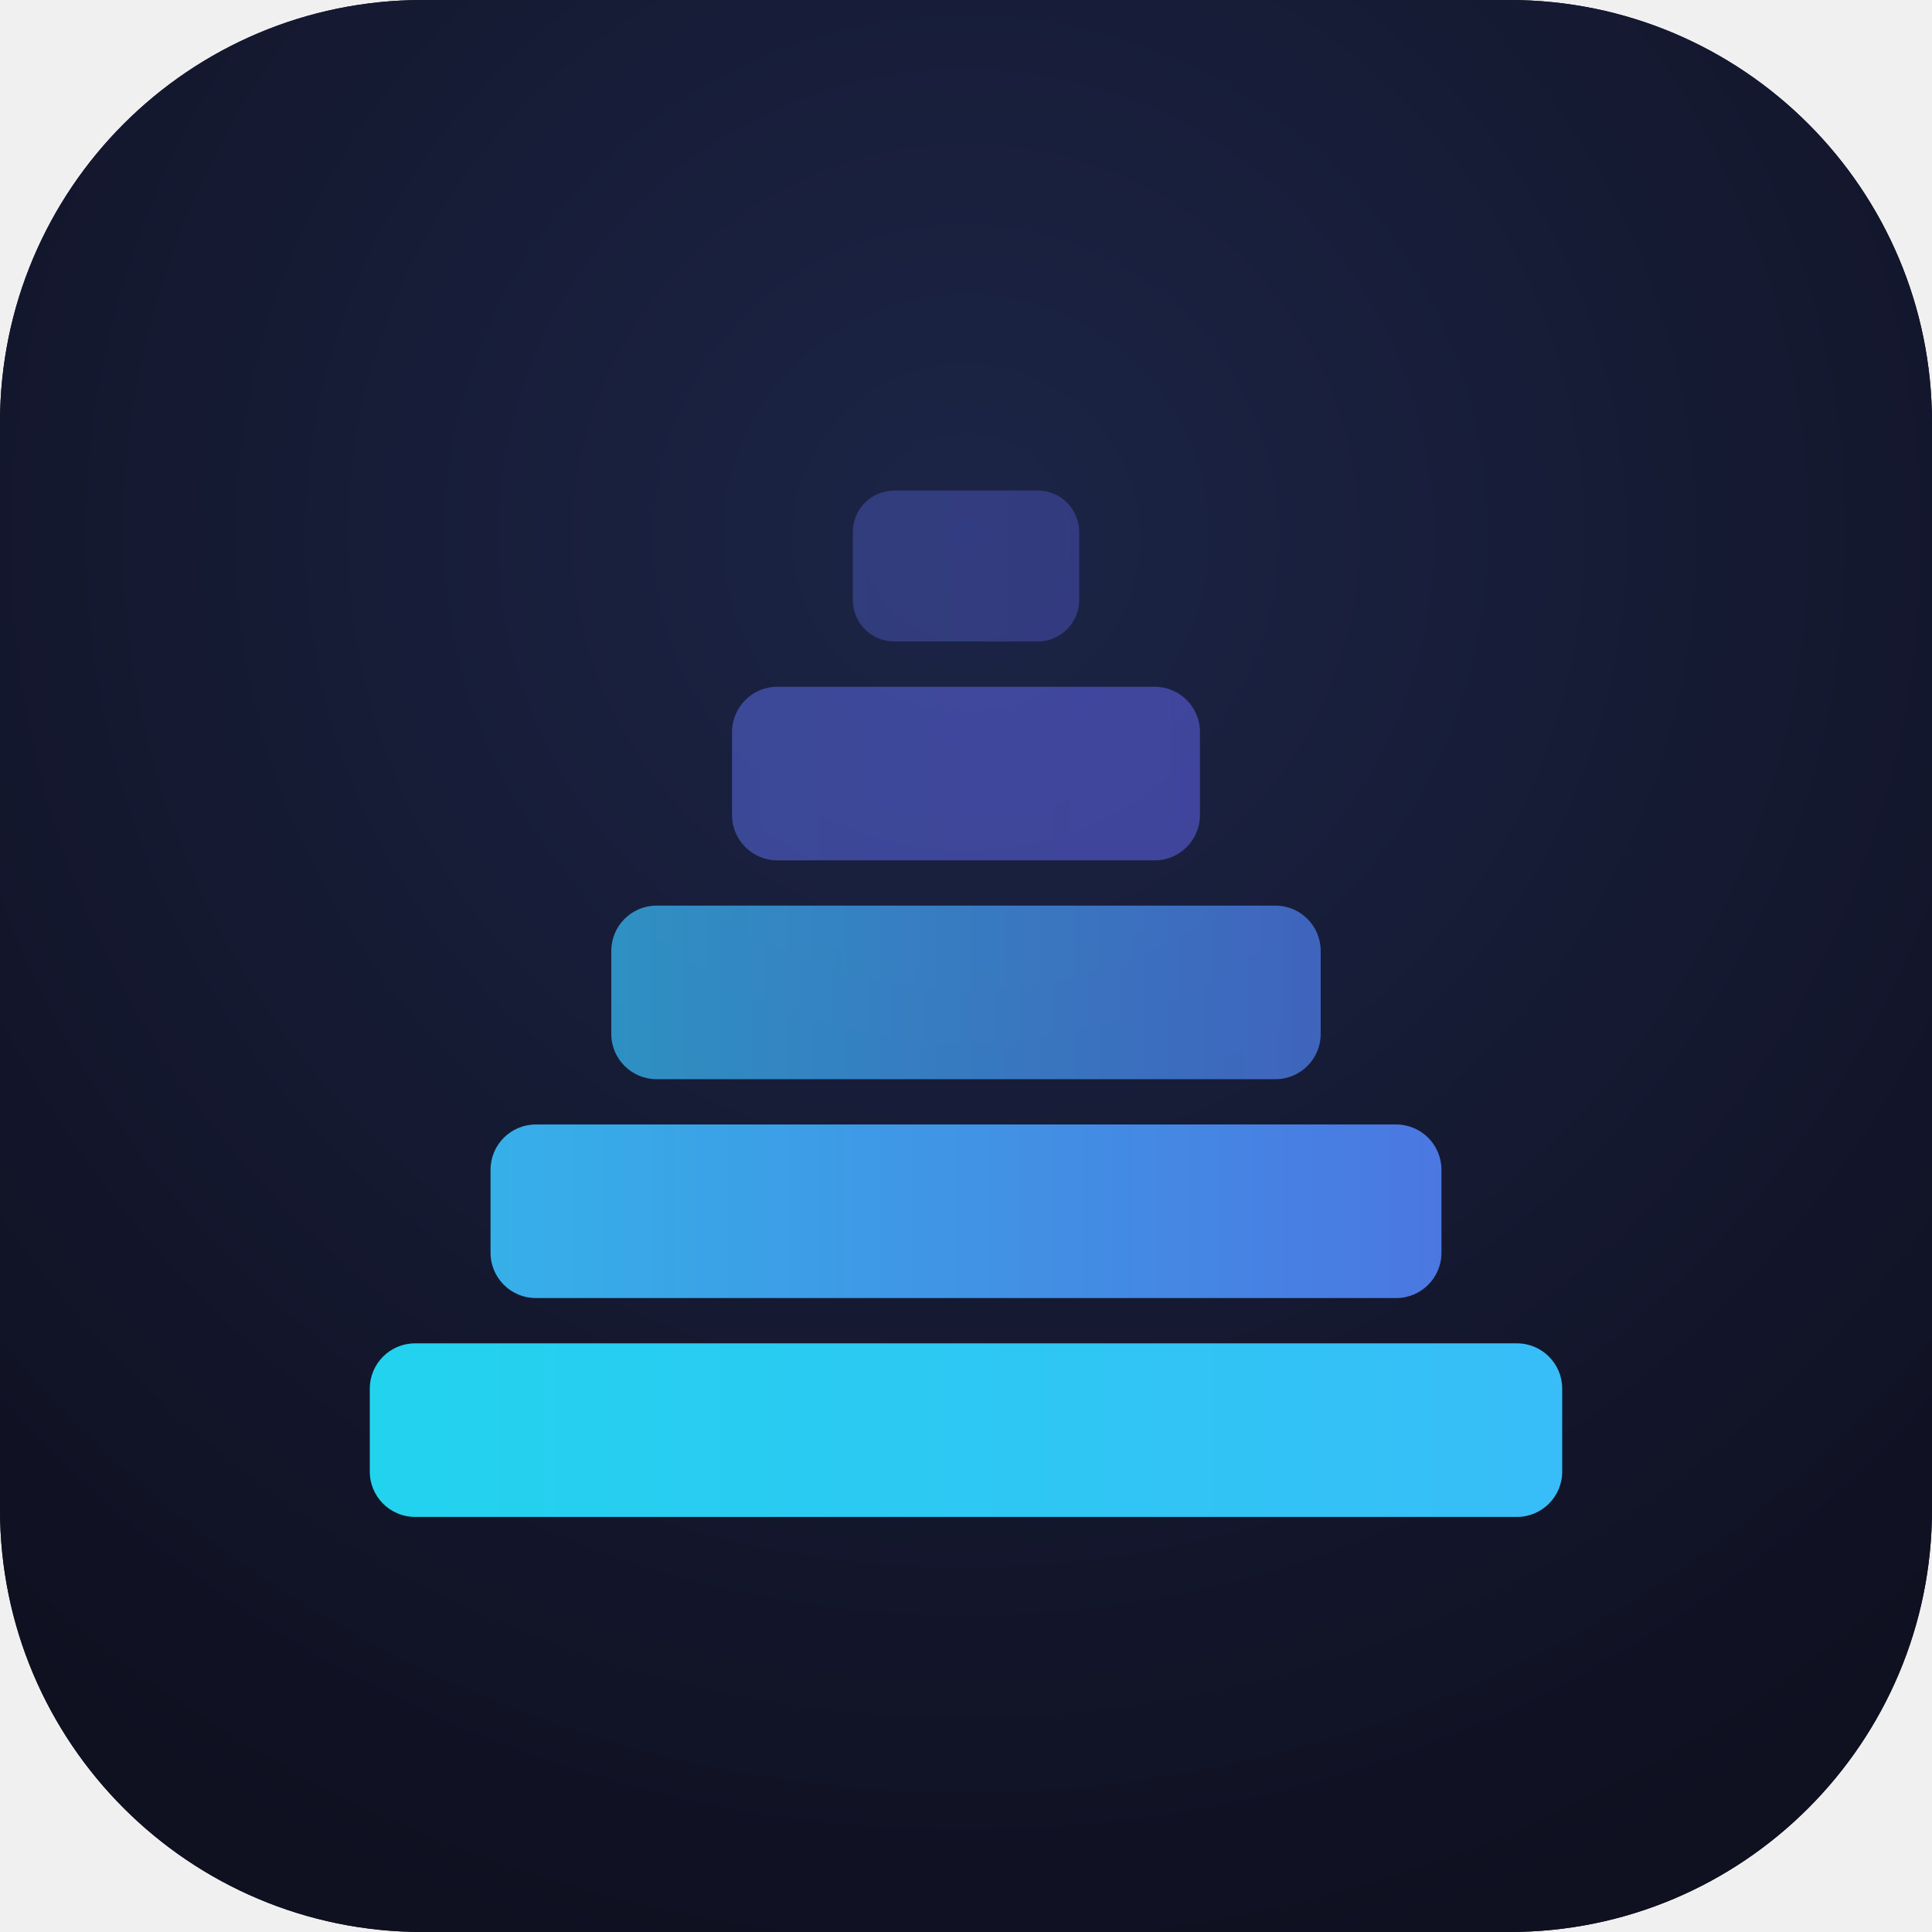
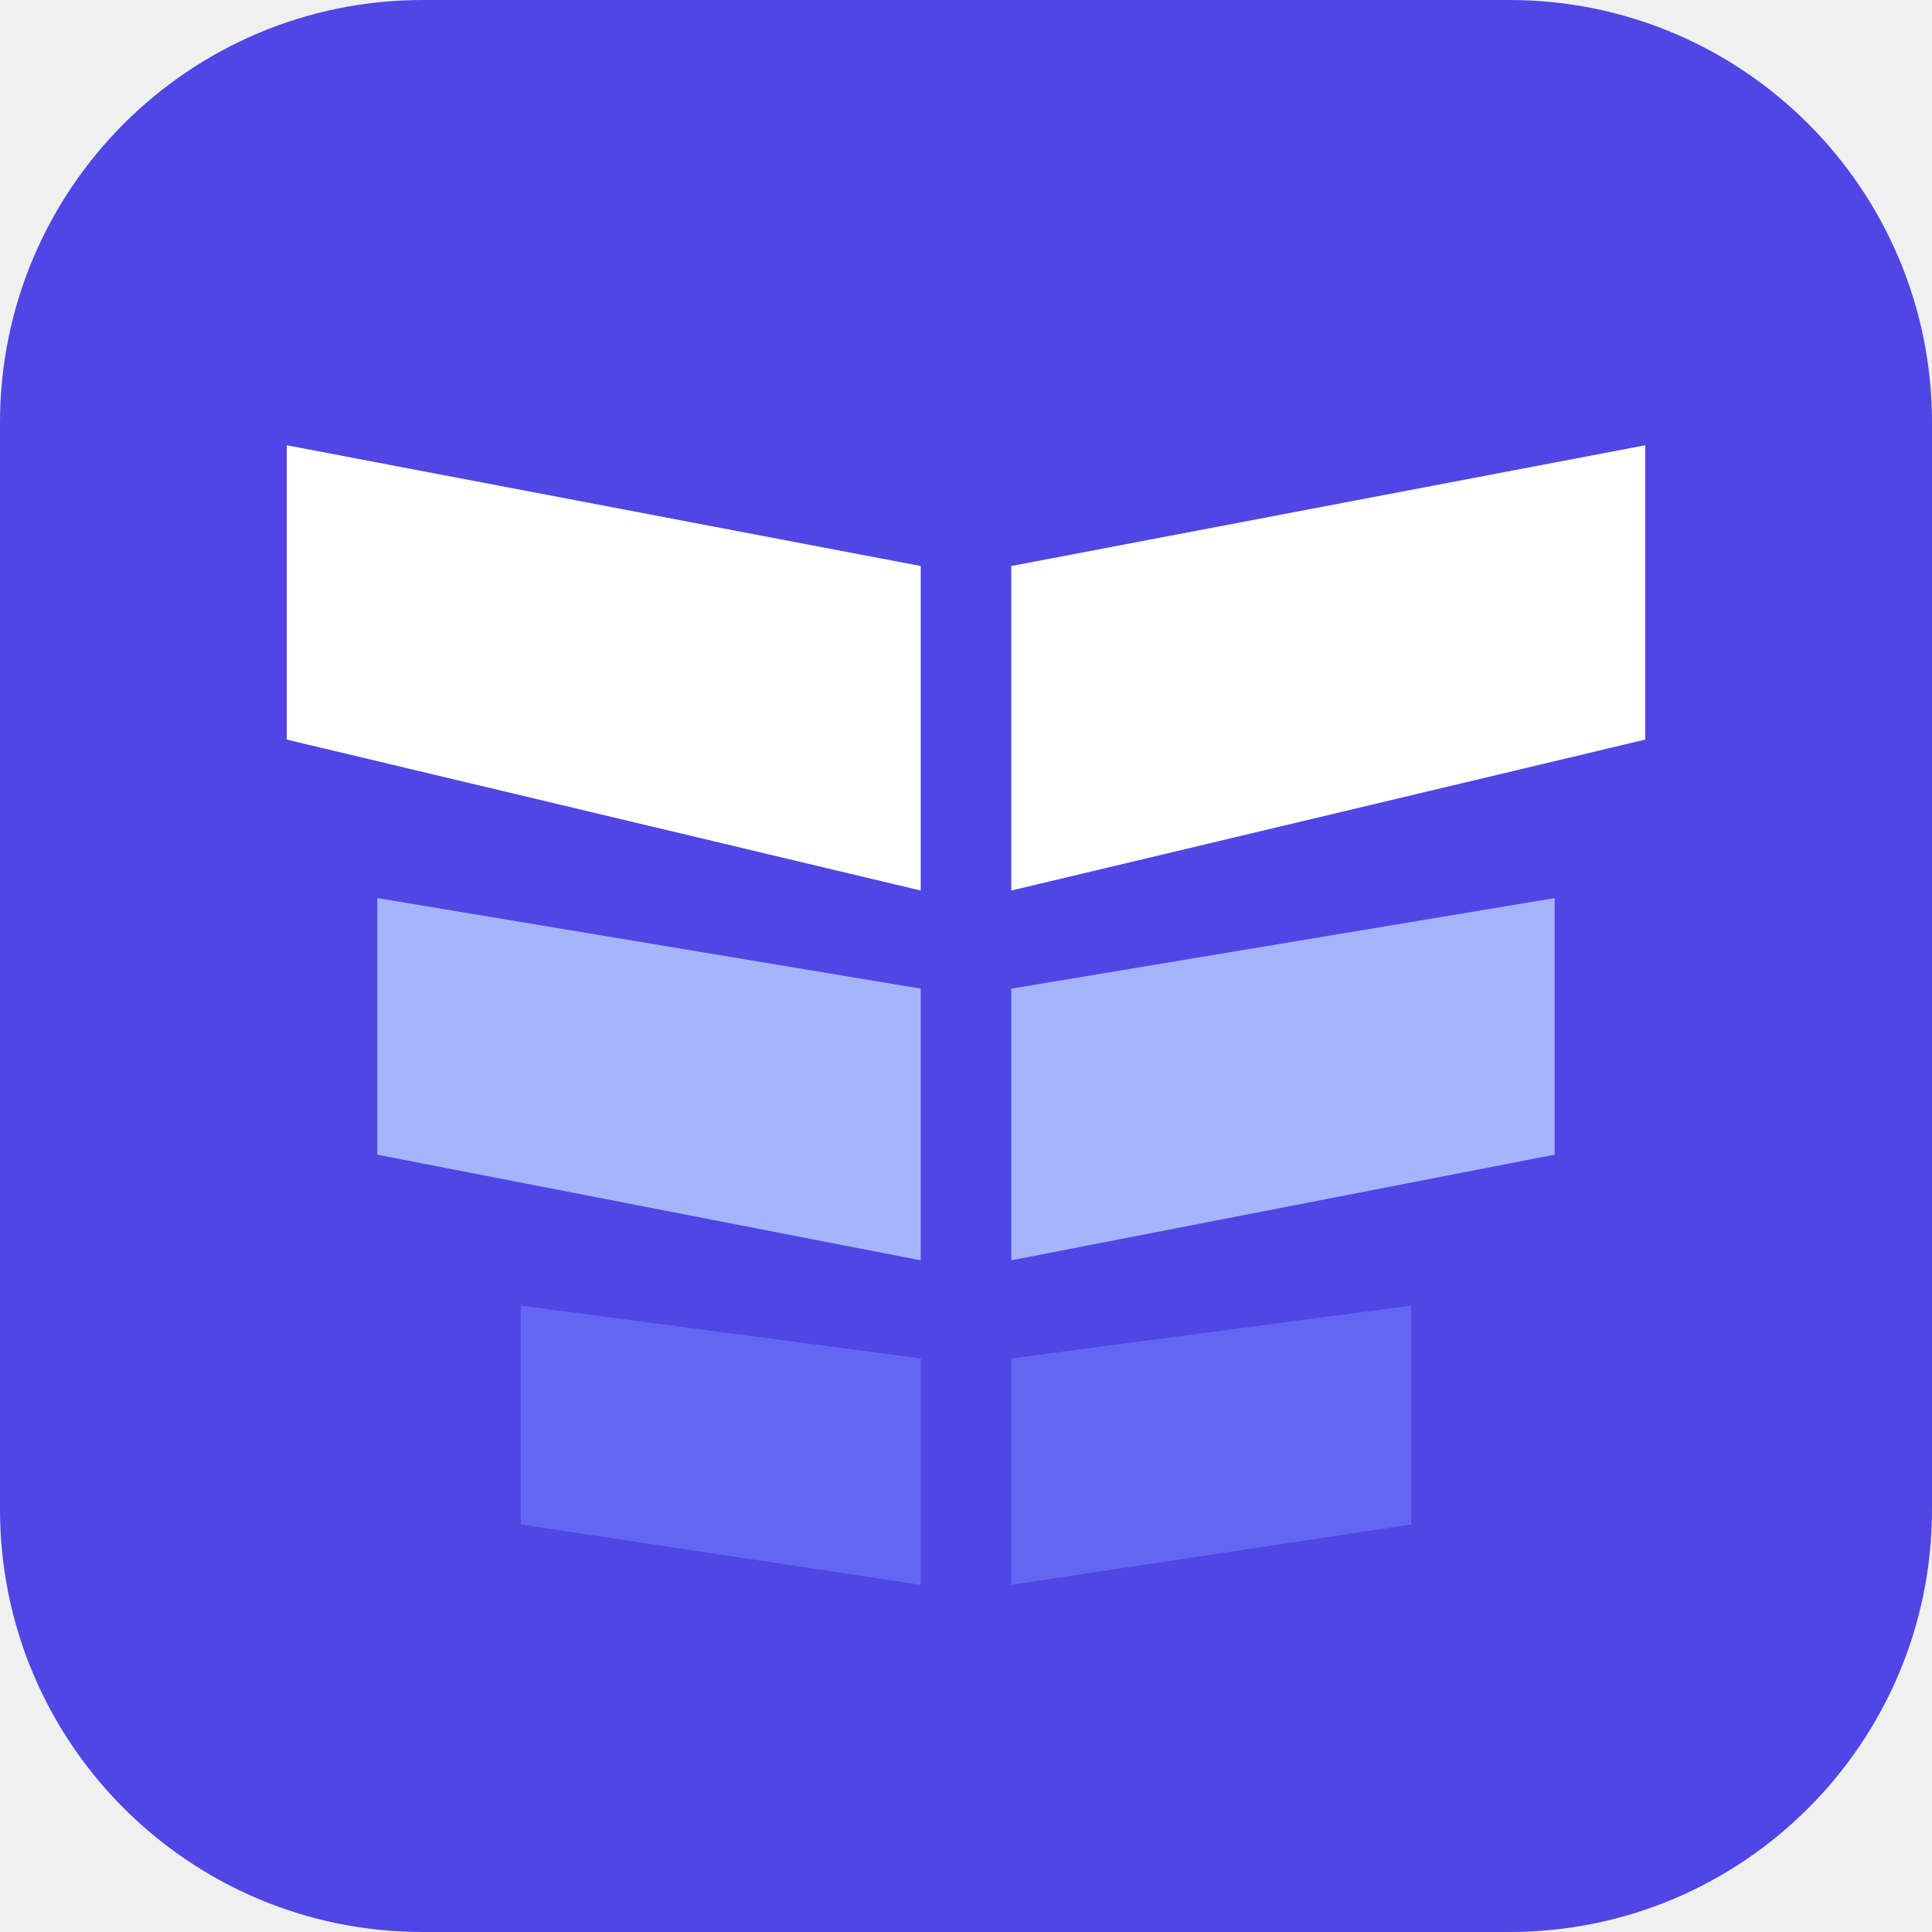
<svg xmlns="http://www.w3.org/2000/svg" viewBox="0 0 512 512">
-   <defs>
-     <linearGradient id="c2-tier-present" x1="0" y1="0" x2="1" y2="0">
-       <stop offset="0" stop-color="#22d3ee" />
-       <stop offset="1" stop-color="#38bdf8" />
-     </linearGradient>
-     <linearGradient id="c2-tier-mid" x1="0" y1="0" x2="1" y2="0">
-       <stop offset="0" stop-color="#38bdf8" />
-       <stop offset="1" stop-color="#4f7ff0" />
-     </linearGradient>
-     <linearGradient id="c2-tier-past" x1="0" y1="0" x2="1" y2="0">
-       <stop offset="0" stop-color="#5b6ee8" />
-       <stop offset="1" stop-color="#6366f1" />
-     </linearGradient>
-     <radialGradient id="c2-glow" cx="0.5" cy="0.28" r="0.75">
-       <stop offset="0" stop-color="#1c2547" />
-       <stop offset="1" stop-color="#0f1020" />
-     </radialGradient>
-   </defs>
-   <g id="bg">
-     <rect x="0" y="0" width="512" height="512" rx="112" fill="#0f1020" />
-     <rect x="0" y="0" width="512" height="512" rx="112" fill="url(#c2-glow)" />
-   </g>
-   <g id="pyramid">
-     <rect x="98" y="356" width="316" height="46" rx="12" fill="url(#c2-tier-present)" />
-     <rect x="130" y="298" width="252" height="46" rx="12" fill="url(#c2-tier-mid)" opacity="0.92" />
-     <rect x="162" y="240" width="188" height="46" rx="12" fill="url(#c2-tier-mid)" opacity="0.72" />
-     <rect x="194" y="182" width="124" height="46" rx="12" fill="url(#c2-tier-past)" opacity="0.52" />
-     <rect x="226" y="130" width="60" height="40" rx="11" fill="url(#c2-tier-past)" opacity="0.34" />
+   <rect width="512" height="512" rx="112" fill="#4f46e5" />
+   <g id="icon">
+     <g id="left-wing">
+       <polygon points="244,150 76,118 76,196 244,236" fill="#ffffff" />
+       <polygon points="244,262 100,238 100,306 244,334" fill="#a5b4fc" />
+       <polygon points="244,360 138,346 138,404 244,420" fill="#6366f1" />
+     </g>
+     <g id="right-wing">
+       <polygon points="268,150 436,118 436,196 268,236" fill="#ffffff" />
+       <polygon points="268,262 412,238 412,306 268,334" fill="#a5b4fc" />
+       <polygon points="268,360 374,346 374,404 268,420" fill="#6366f1" />
+     </g>
  </g>
</svg>
